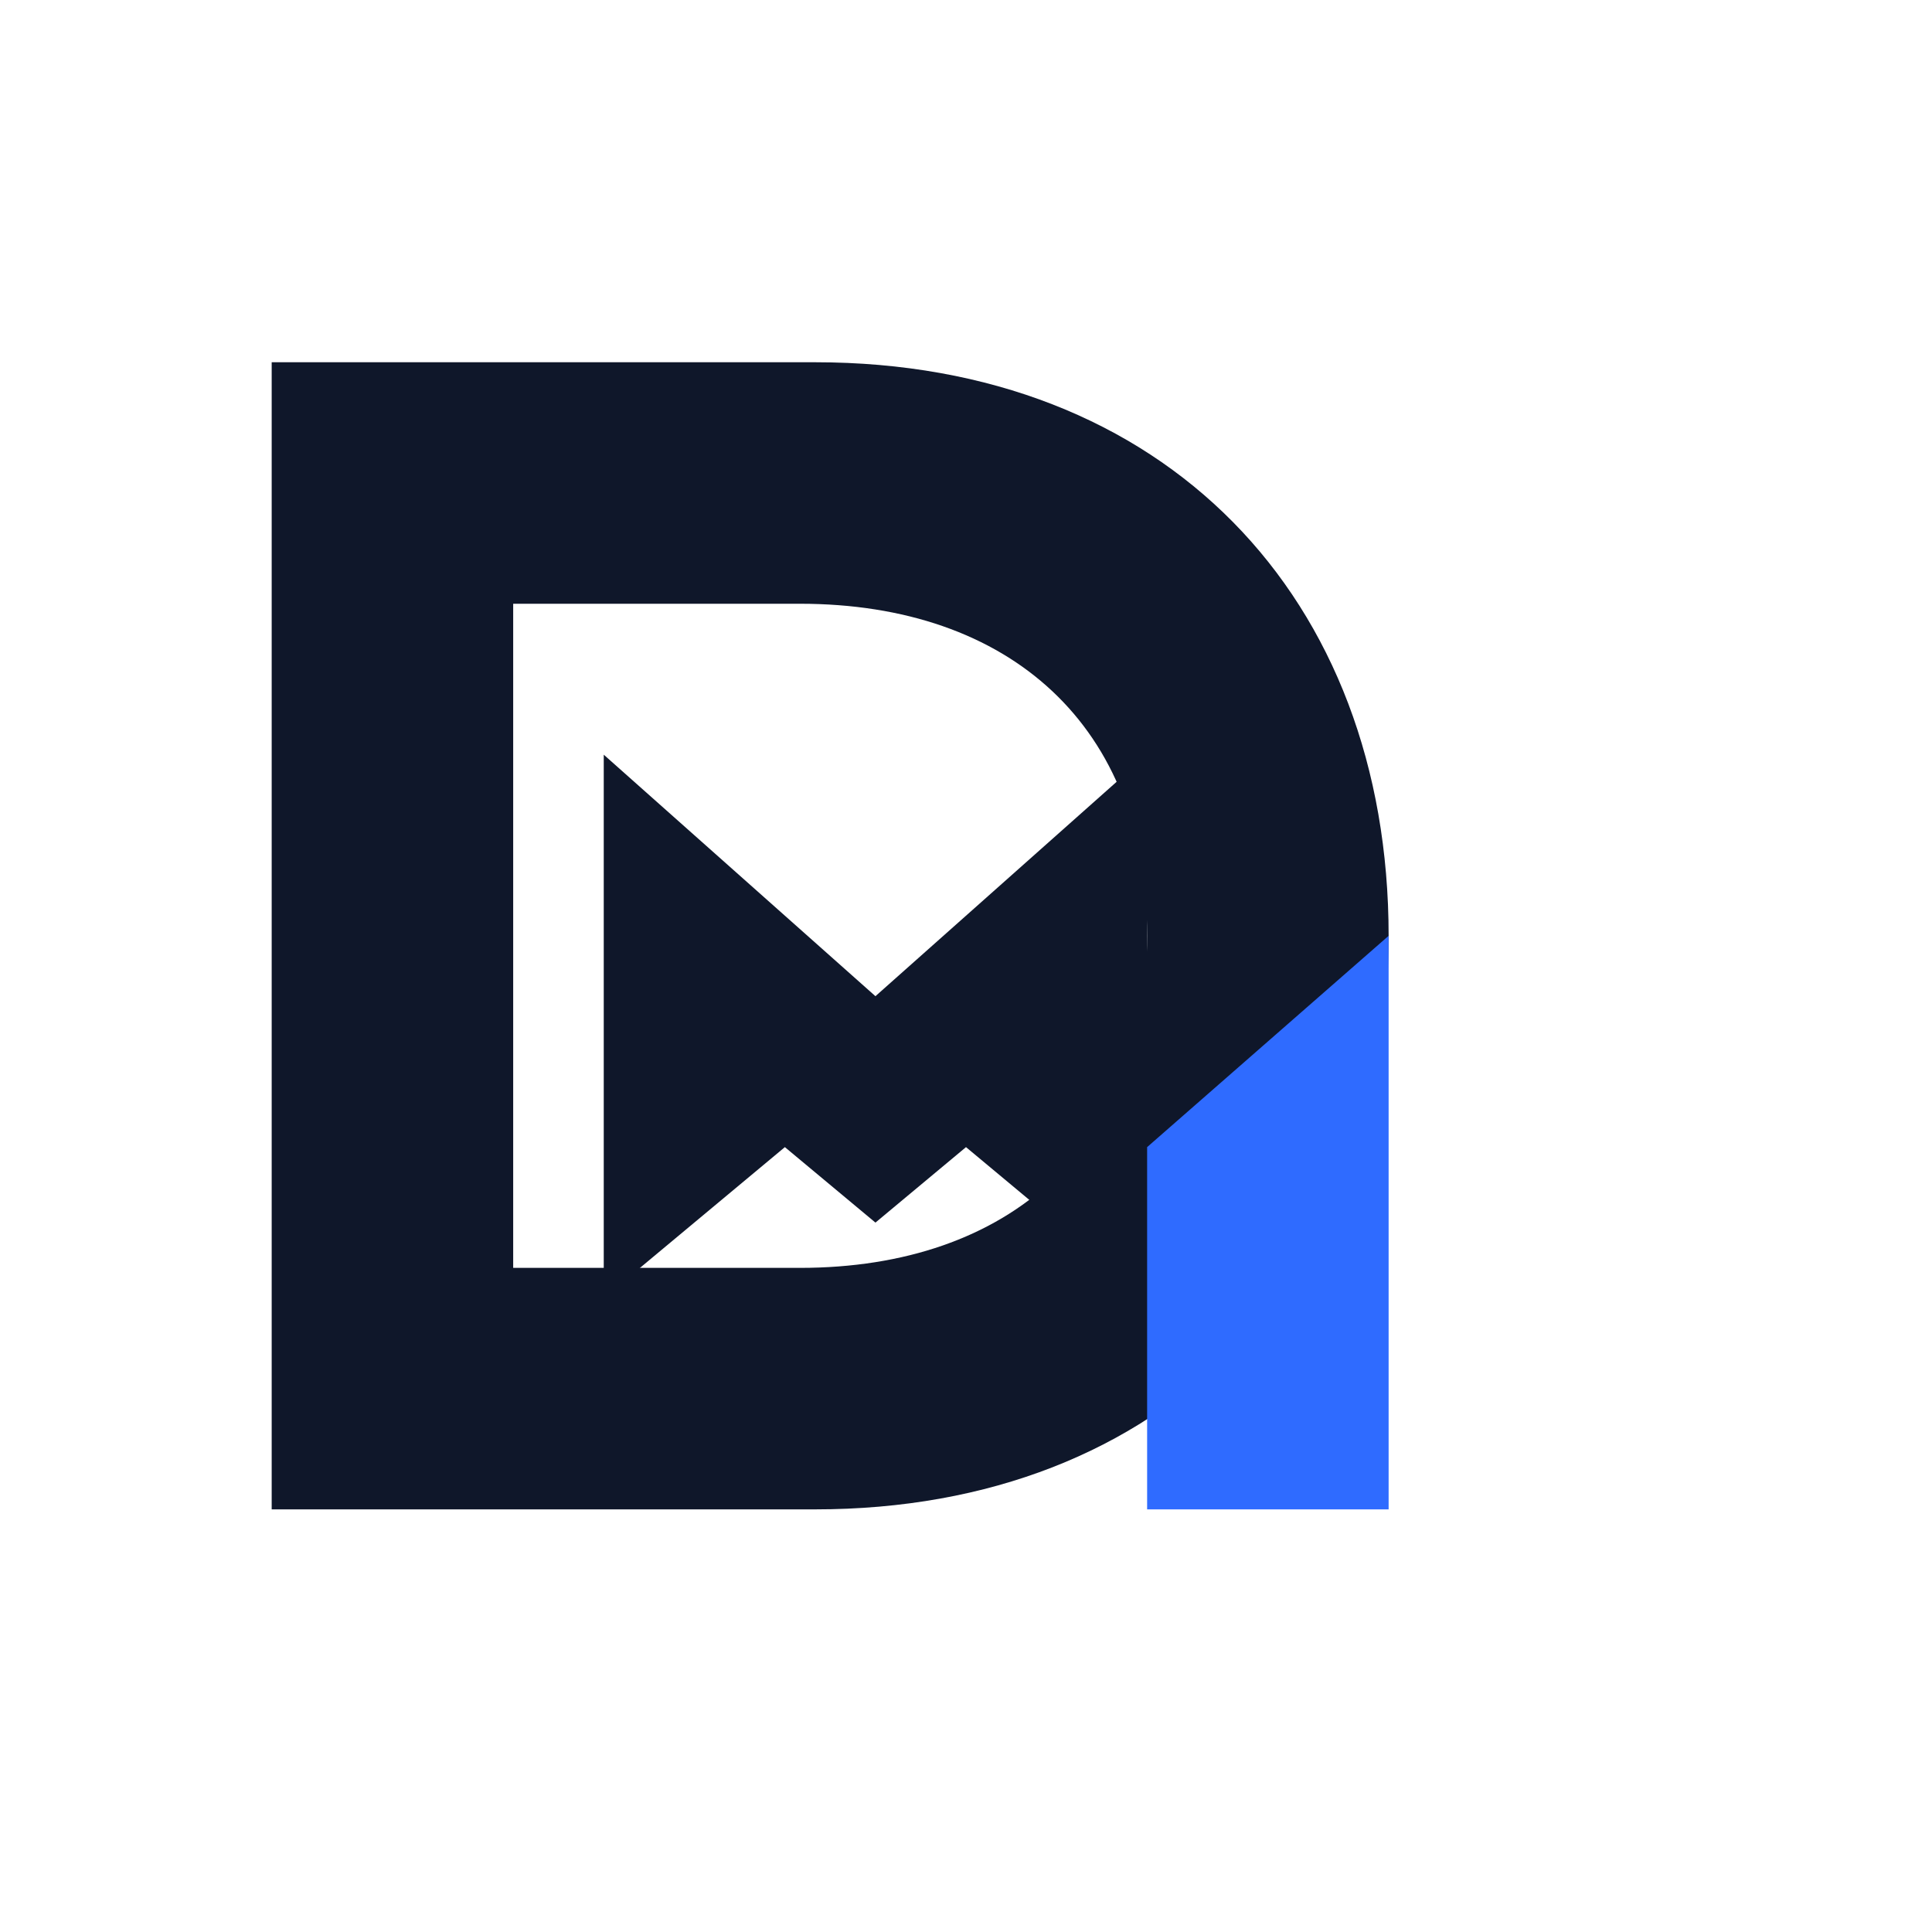
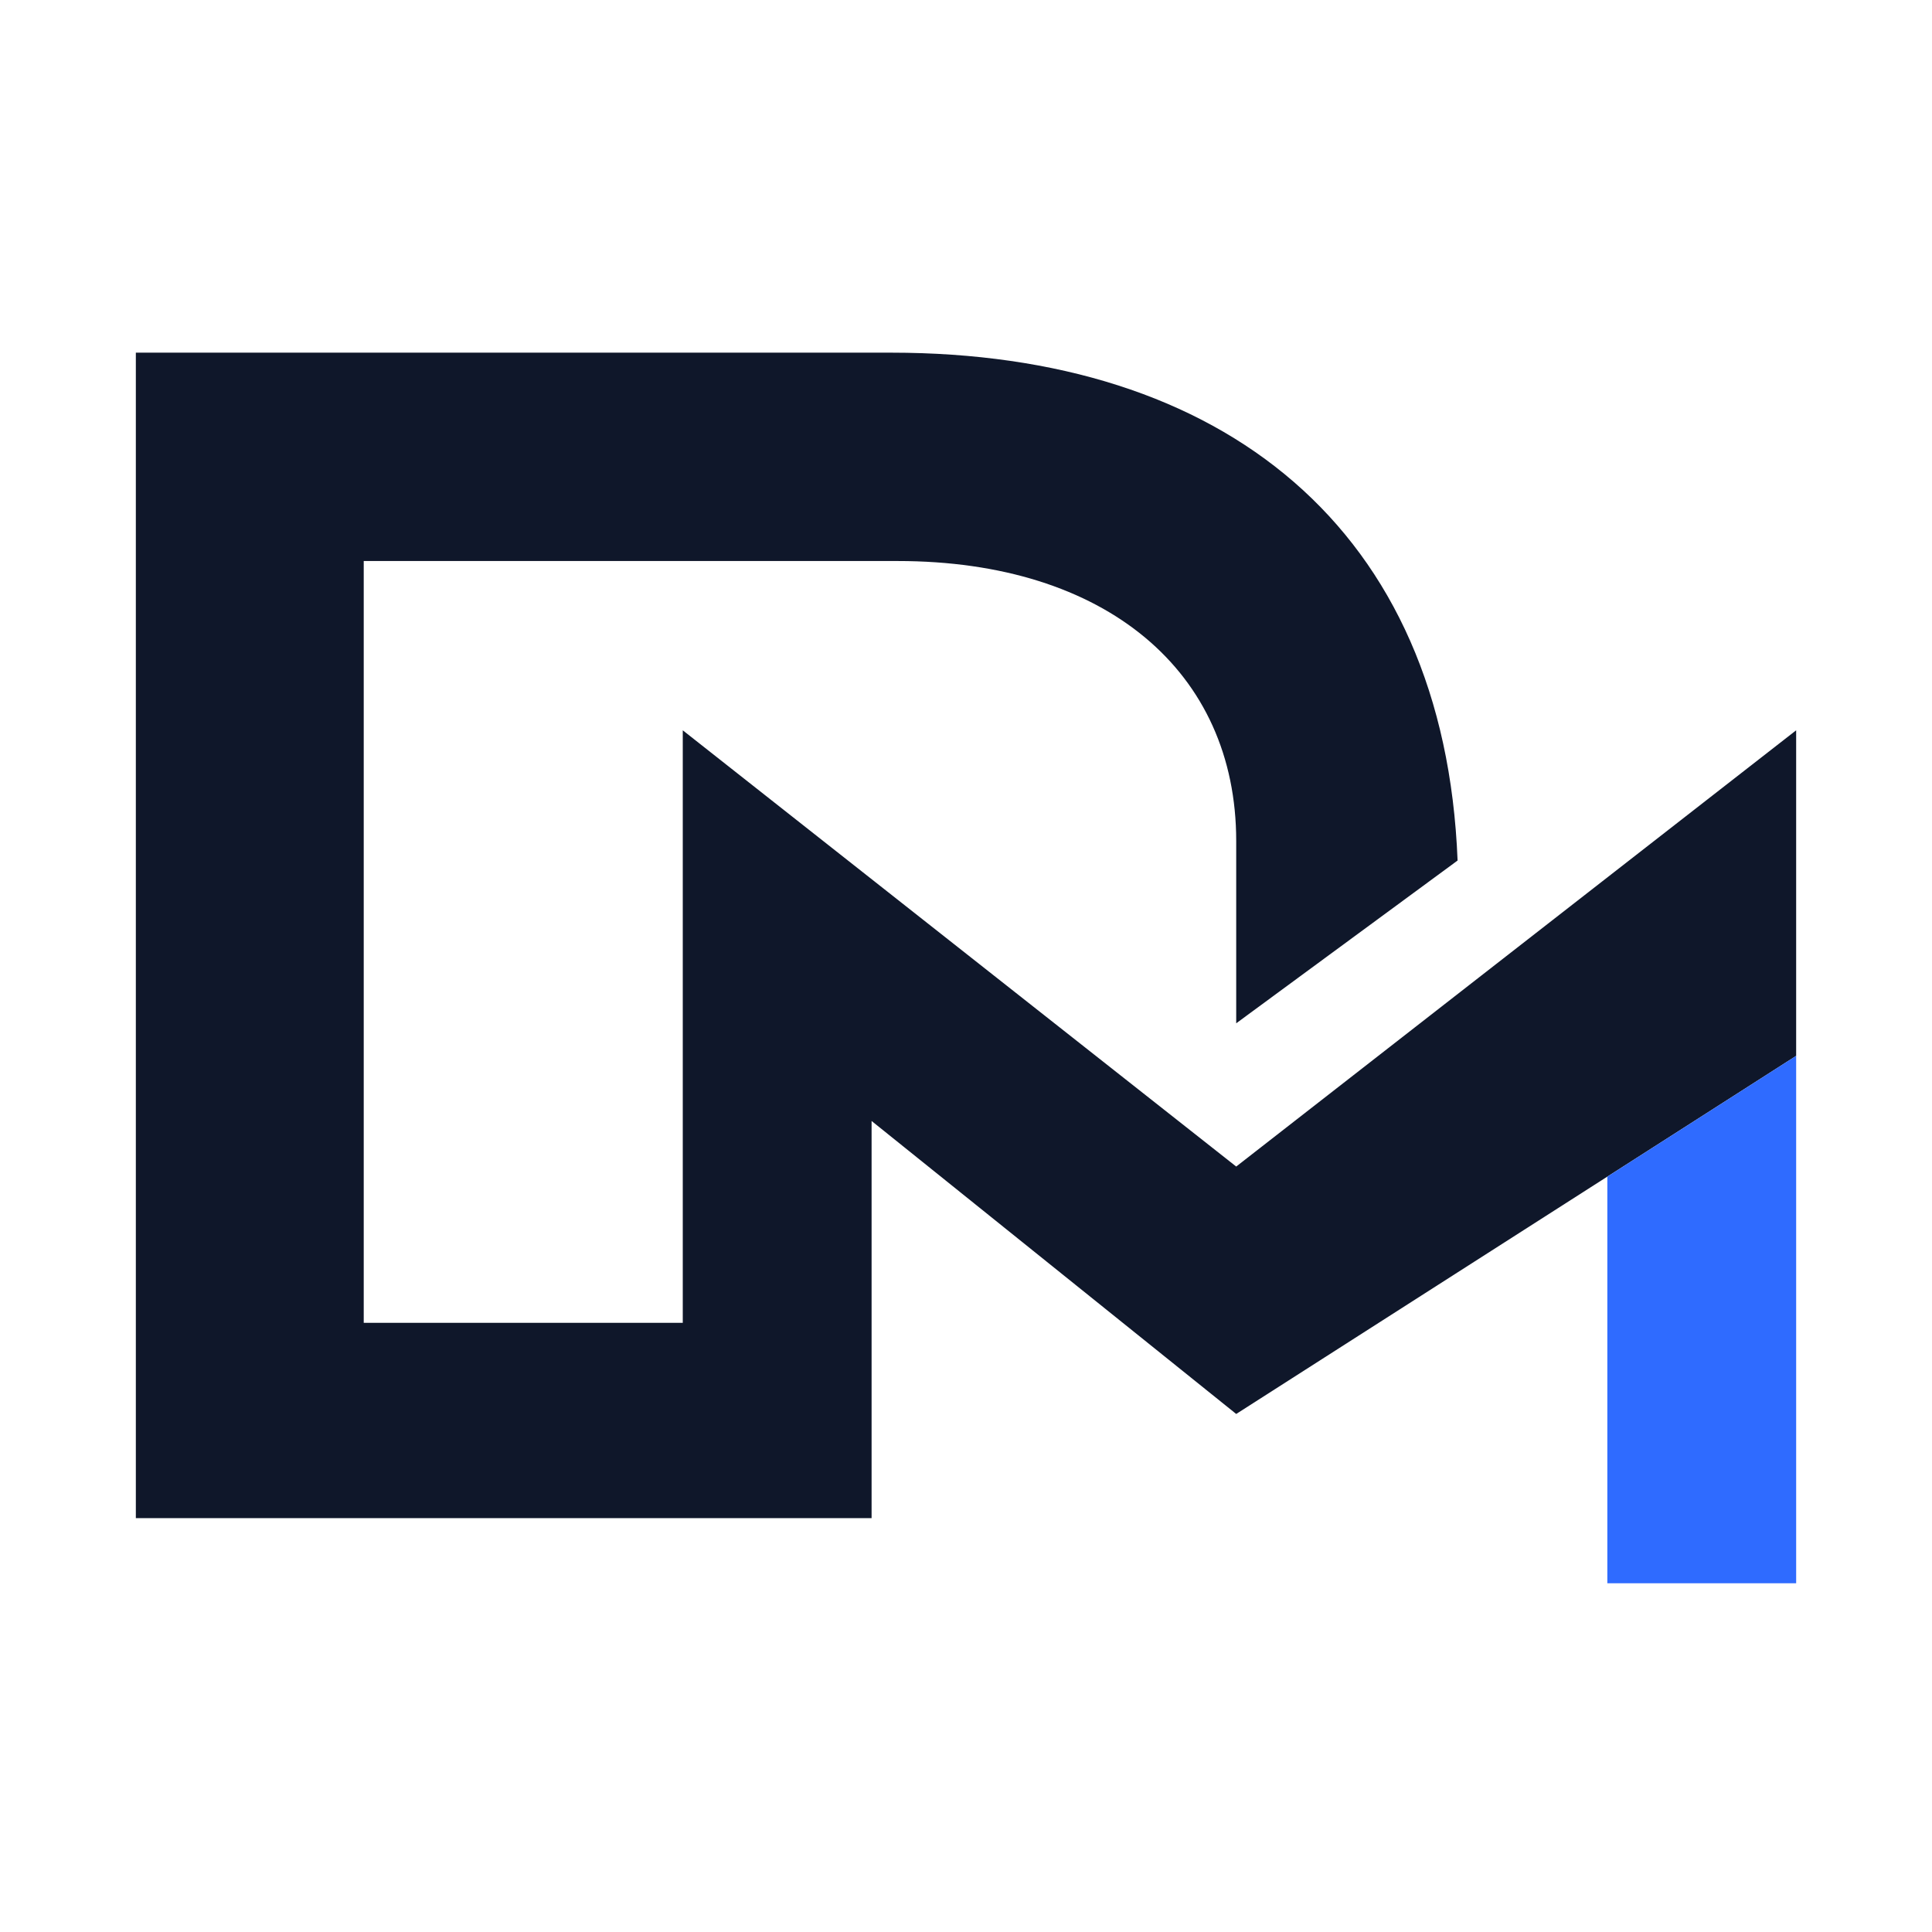
- <svg xmlns="http://www.w3.org/2000/svg" width="128" height="128" viewBox="0 0 128 128" fill="none" role="img" aria-labelledby="title desc">
-   <path d="M18 24H54C77.2 24 92 39.6 92 62C92 84.4 77.2 100 54 100H18V24ZM34 40V84H53C66.9 84 76 75.9 76 62C76 48.1 66.9 40 53 40H34Z" fill="#0F172A" />
-   <path d="M40 50L58 66L76 50V86L64 76L58 81L52 76L40 86V50Z" fill="#0F172A" />
-   <path d="M76 76L92 62V100H76V76Z" fill="#2F6BFF" />
+ <svg xmlns="http://www.w3.org/2000/svg" width="128" height="128" viewBox="0 0 128 128" fill="none" role="img" aria-label="DitM — monogram DM">
+   <g transform="translate(9 23.365) scale(0.4313725)">
+     <path d="M0 0H116C167 0 201 27 203 78L169 103V75C169 49 149 32 117 32H35V149H84V58L169 125L255 58V108L169 163L113 118V179H0Z" fill="#0F172A" />
+     <path d="M226 126.55L255 108V189H226Z" fill="#2F6BFF" />
+   </g>
</svg>
